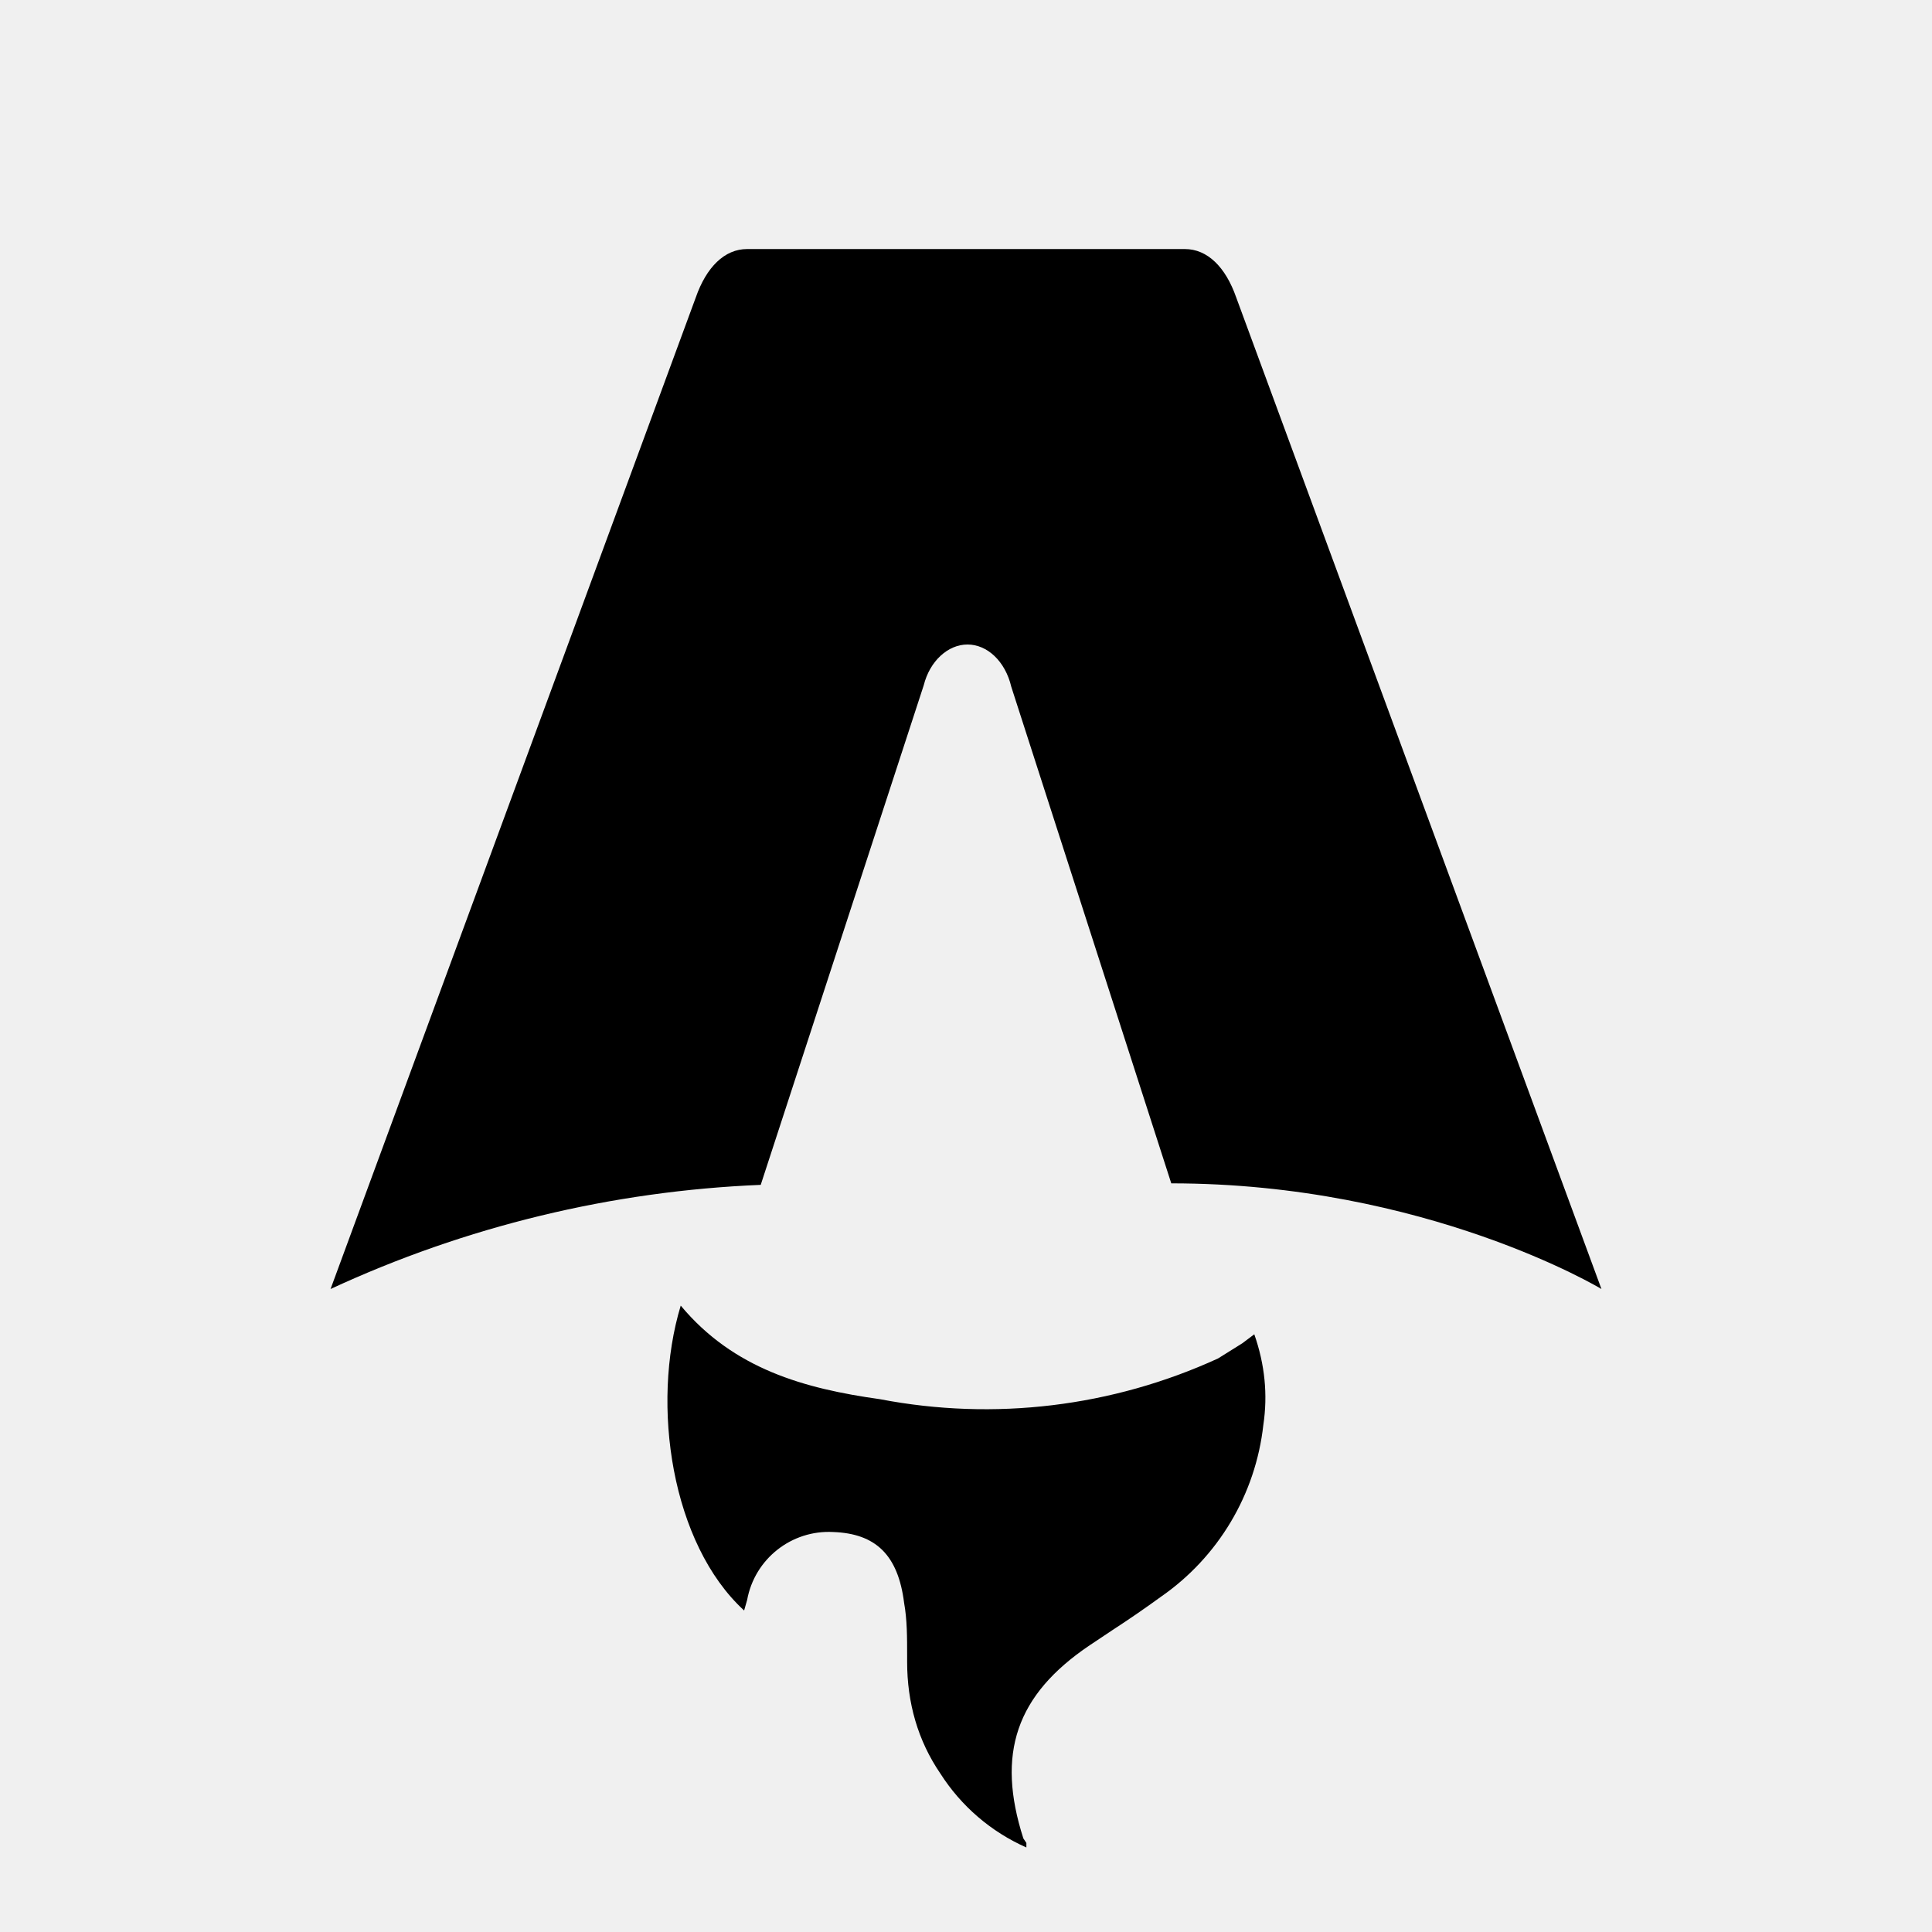
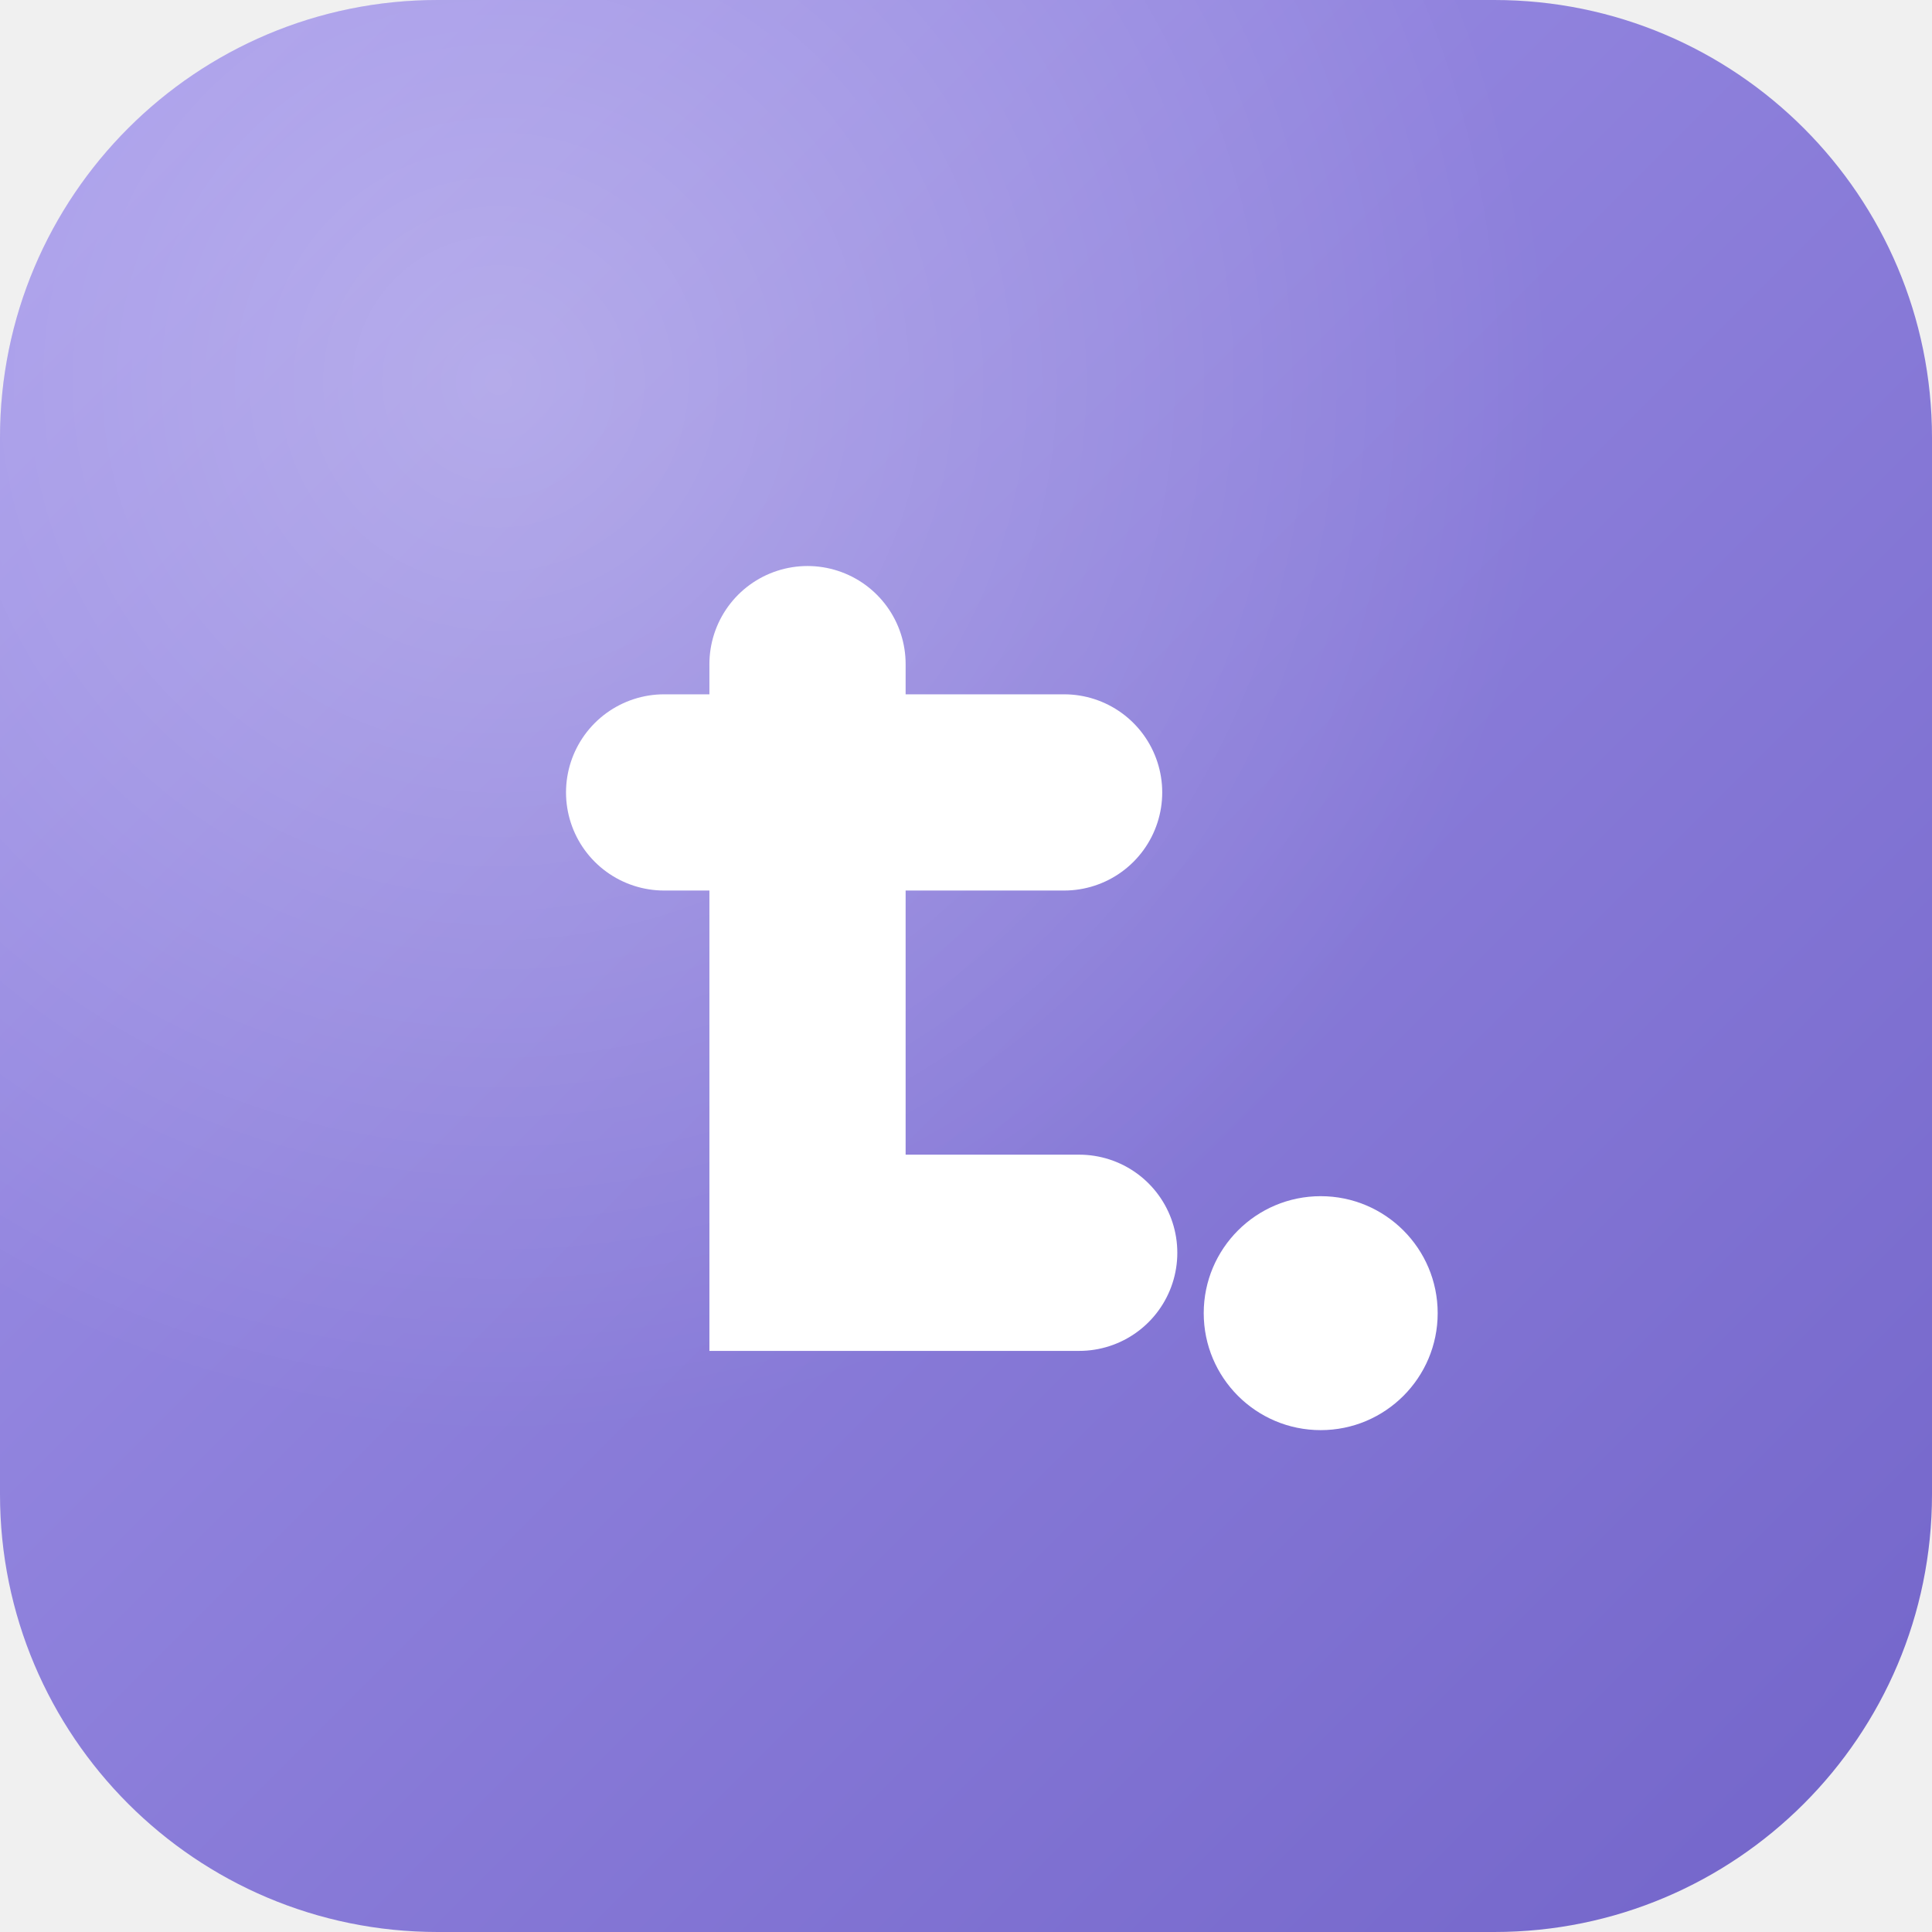
- <svg xmlns="http://www.w3.org/2000/svg" fill="none" viewBox="0 0 128 128">
-   <path d="M50.4 78.5a75.1 75.1 0 0 0-28.5 6.9l24.2-65.7c.7-2 1.9-3.2 3.4-3.2h29c1.5 0 2.7 1.2 3.4 3.2l24.2 65.7s-11.6-7-28.5-7L67 45.5c-.4-1.7-1.6-2.8-2.9-2.8-1.3 0-2.5 1.1-2.9 2.7L50.4 78.5Zm-1.1 28.2Zm-4.2-20.2c-2 6.6-.6 15.8 4.2 20.2a17.5 17.5 0 0 1 .2-.7 5.5 5.5 0 0 1 5.7-4.5c2.8.1 4.3 1.5 4.7 4.7.2 1.1.2 2.3.2 3.5v.4c0 2.7.7 5.2 2.2 7.4a13 13 0 0 0 5.7 4.9v-.3l-.2-.3c-1.8-5.6-.5-9.5 4.4-12.8l1.5-1a73 73 0 0 0 3.2-2.2 16 16 0 0 0 6.8-11.4c.3-2 .1-4-.6-6l-.8.6-1.6 1a37 37 0 0 1-22.4 2.7c-5-.7-9.7-2-13.2-6.2Z" />
-   <style>
-         path { fill: #000; }
-         @media (prefers-color-scheme: dark) {
-             path { fill: #FFF; }
-         }
-     </style>
+ <svg xmlns="http://www.w3.org/2000/svg" width="512" height="512" viewBox="0 0 512 512">
+   <defs>
+     <linearGradient id="bg" x1="0" y1="0" x2="1" y2="1">
+       <stop offset="0" stop-color="#a396ea" />
+       <stop offset="1" stop-color="#7264c9" />
+     </linearGradient>
+     <radialGradient id="glow" cx="0.26" cy="0.2" r="0.9">
+       <stop offset="0" stop-color="#ffffff" stop-opacity="0.28" />
+       <stop offset="0.6" stop-color="#ffffff" stop-opacity="0" />
+     </radialGradient>
+   </defs>
+   <rect width="512" height="512" rx="116" fill="url(#bg)" />
+   <rect width="512" height="512" rx="116" fill="url(#glow)" />
+   <g stroke="#ffffff" stroke-width="52" stroke-linecap="round" fill="none">
+     <path d="M 214 176 L 214 332 L 286 332" />
+     <line x1="176" y1="210" x2="282" y2="210" />
+   </g>
+   <circle cx="350" cy="348" r="31" fill="#ffffff" />
</svg>
